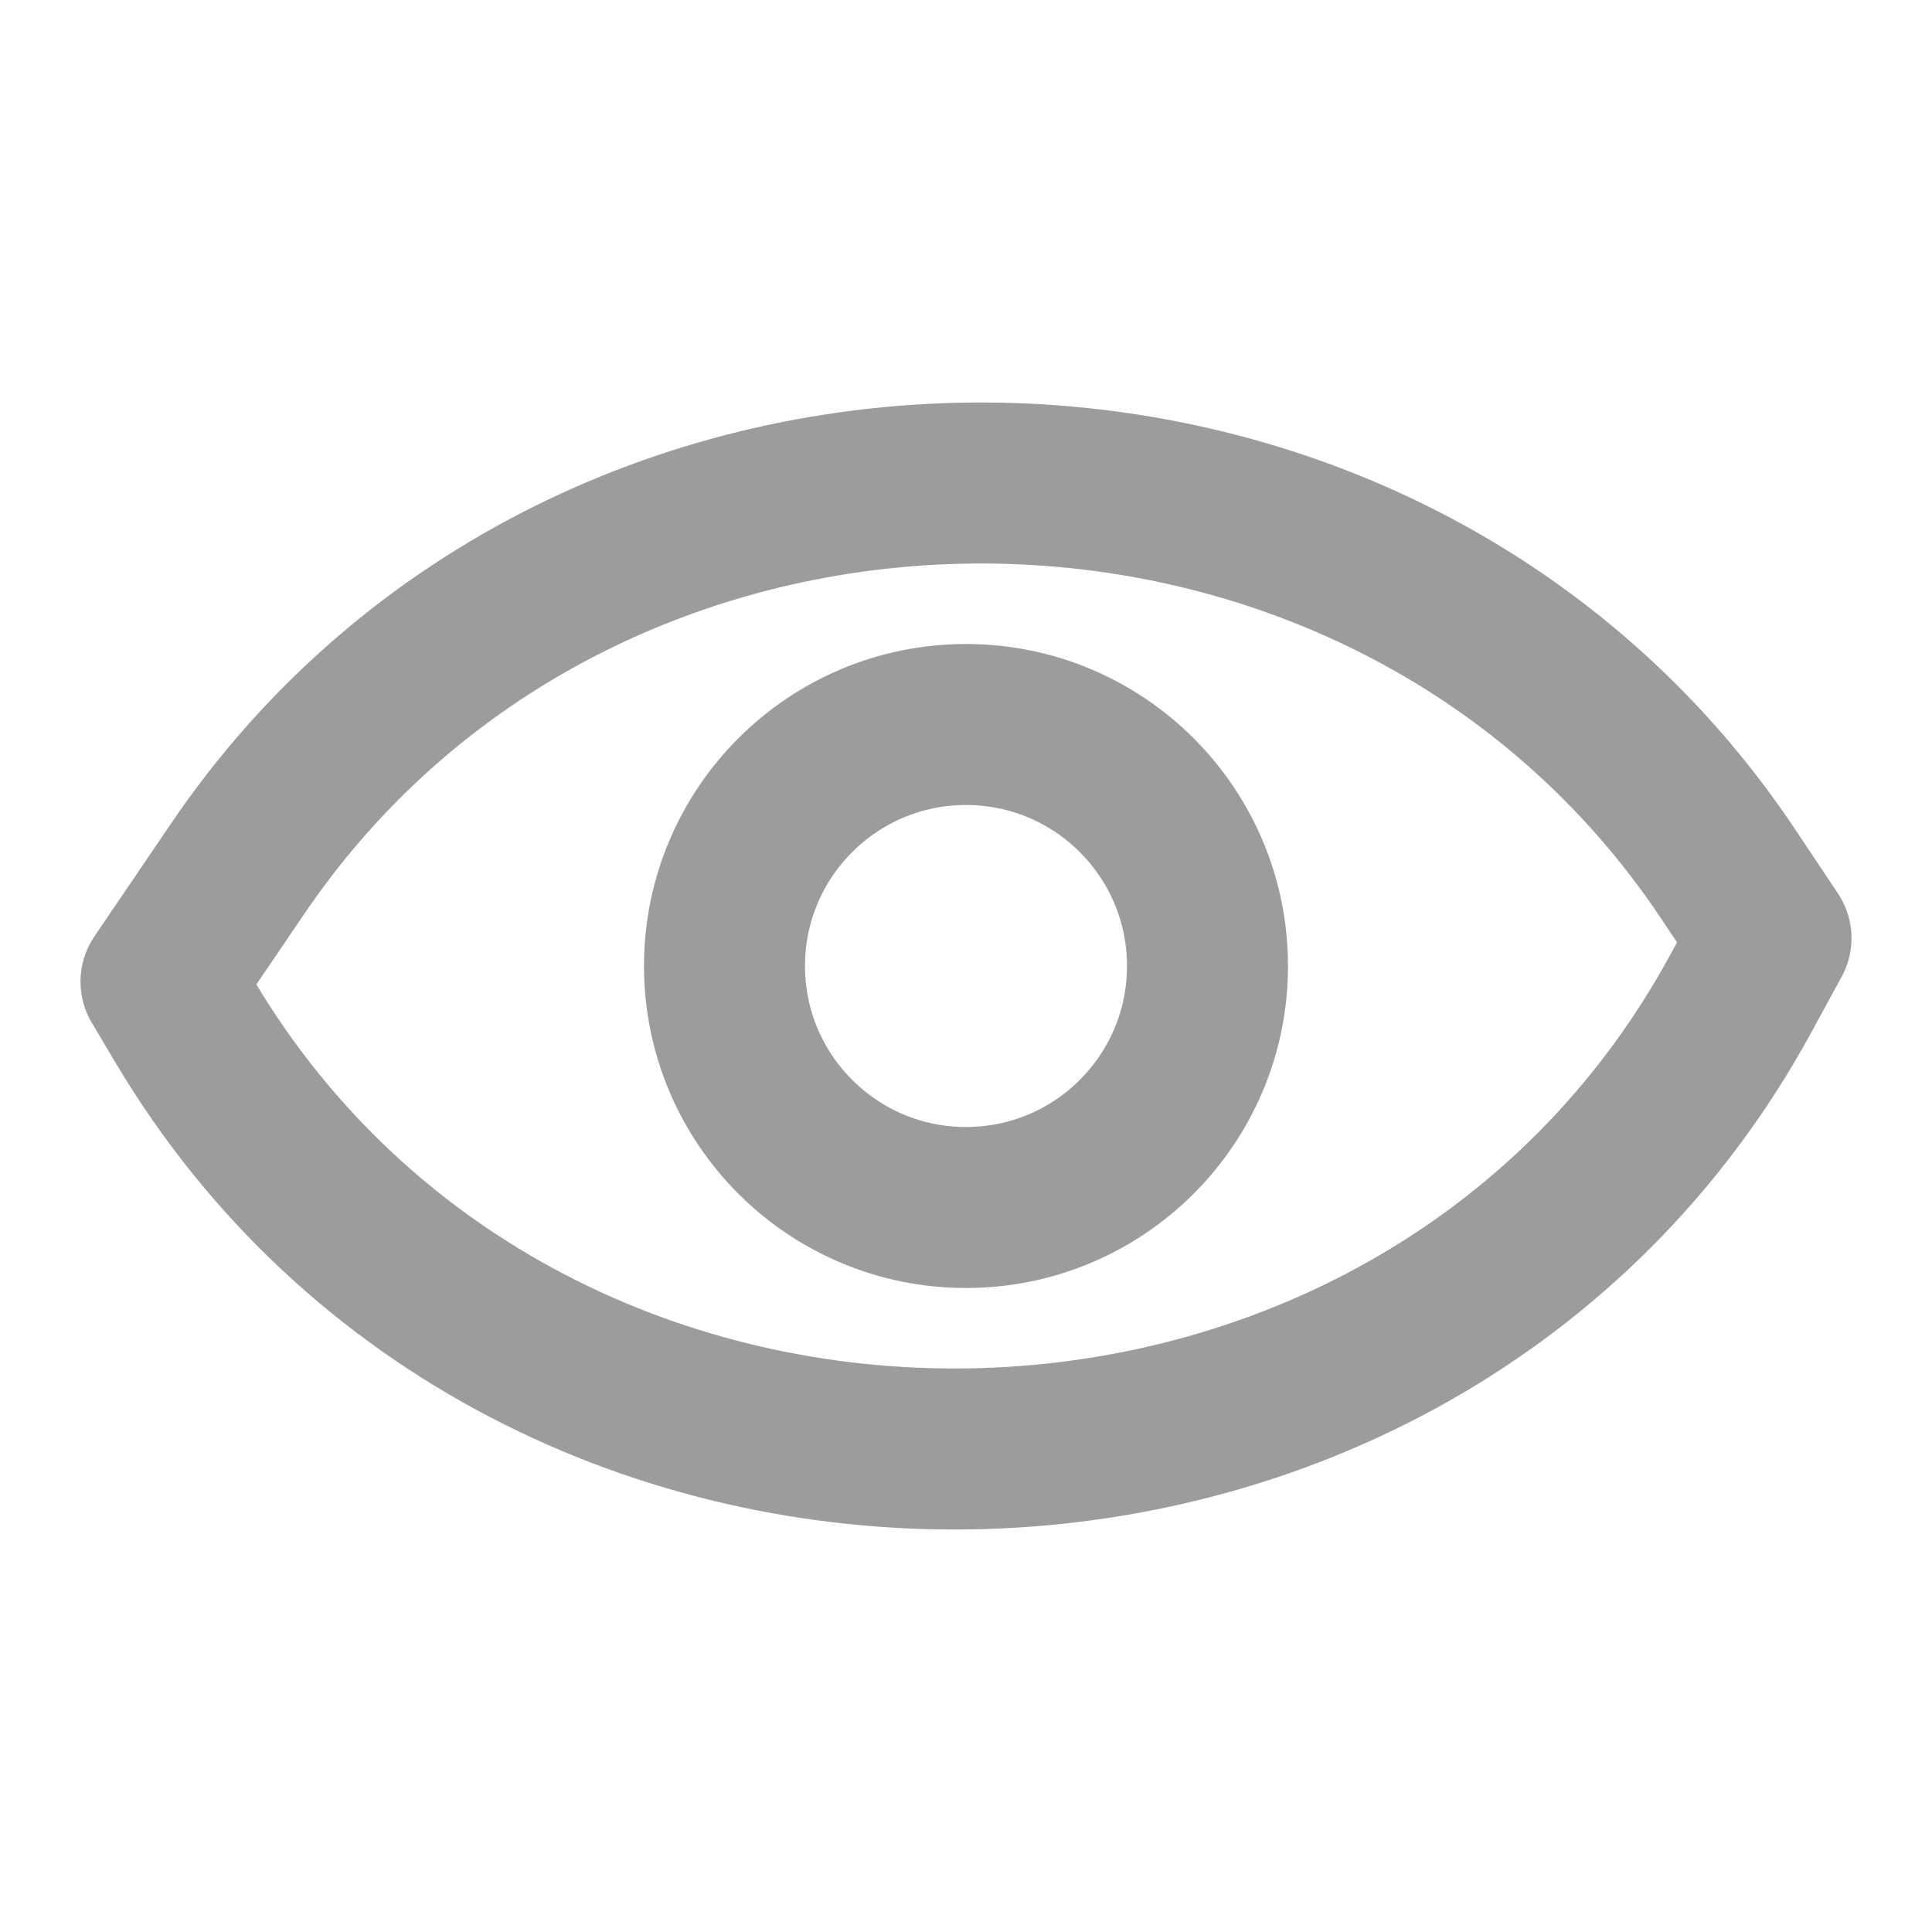
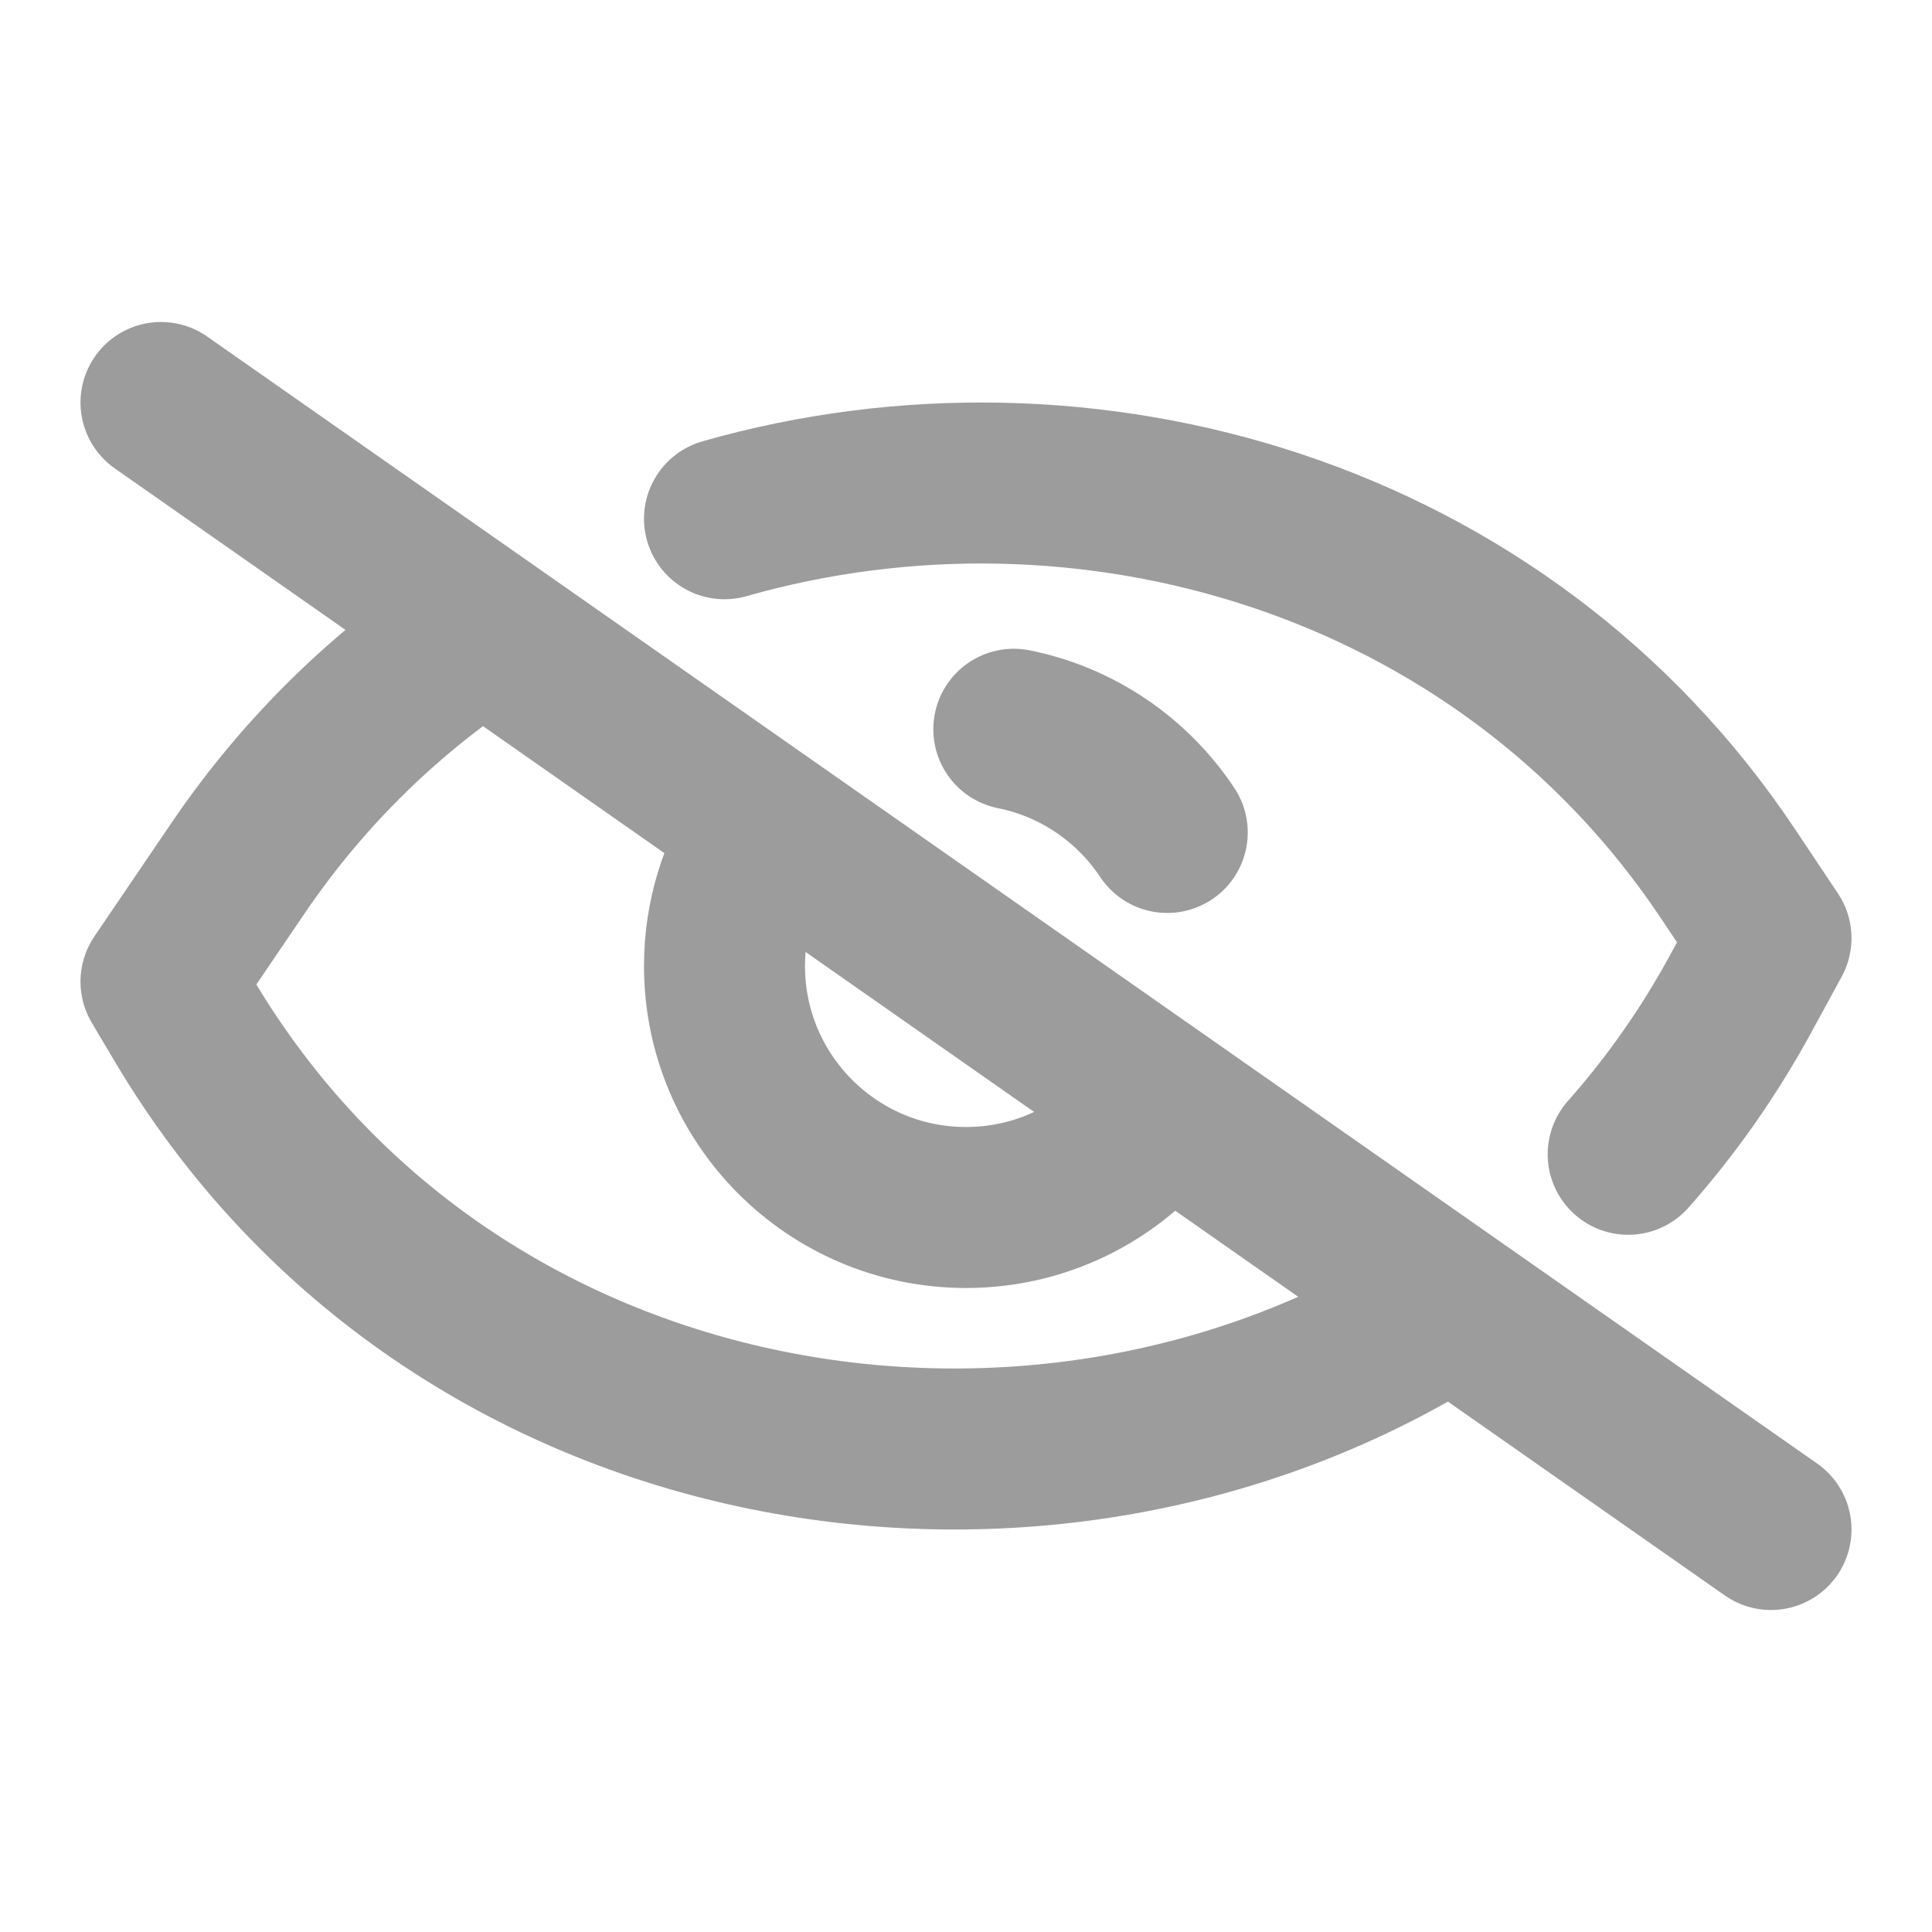
<svg xmlns="http://www.w3.org/2000/svg" width="24" height="24" viewBox="0 0 24 24" fill="none">
-   <circle cx="12" cy="12" r="3" stroke="#9C9C9C" stroke-width="2" stroke-linecap="round" stroke-linejoin="round" />
-   <path d="M2.954 10.789L2 12.194L2.289 12.681C6.589 19.919 17.592 19.732 21.619 12.353L22 11.654L21.47 10.86C17.169 4.411 7.31 4.373 2.954 10.789Z" stroke="#9C9C9C" stroke-width="2" stroke-linecap="round" stroke-linejoin="round" />
+   <path d="M9.5 10.341C9.184 10.816 9 11.387 9 12C9 13.657 10.343 15 12 15C13.002 15 13.888 14.509 14.433 13.755M12.594 9.059C13.387 9.218 14.067 9.69 14.5 10.341" stroke="#9C9C9C" stroke-width="2" stroke-linecap="round" stroke-linejoin="round" />
+   <path d="M6 7.802C4.833 8.559 3.792 9.555 2.954 10.789L2 12.194L2.289 12.681C5.622 18.291 12.983 19.441 18 16.237M9 6.444C13.472 5.168 18.659 6.644 21.47 10.86L22 11.654L21.619 12.353C21.219 13.086 20.75 13.748 20.226 14.339" stroke="#9C9C9C" stroke-width="2" stroke-linecap="round" stroke-linejoin="round" />
+   <path d="M2 5L22 19" stroke="#9C9C9C" stroke-width="2" stroke-linecap="round" />
</svg>
